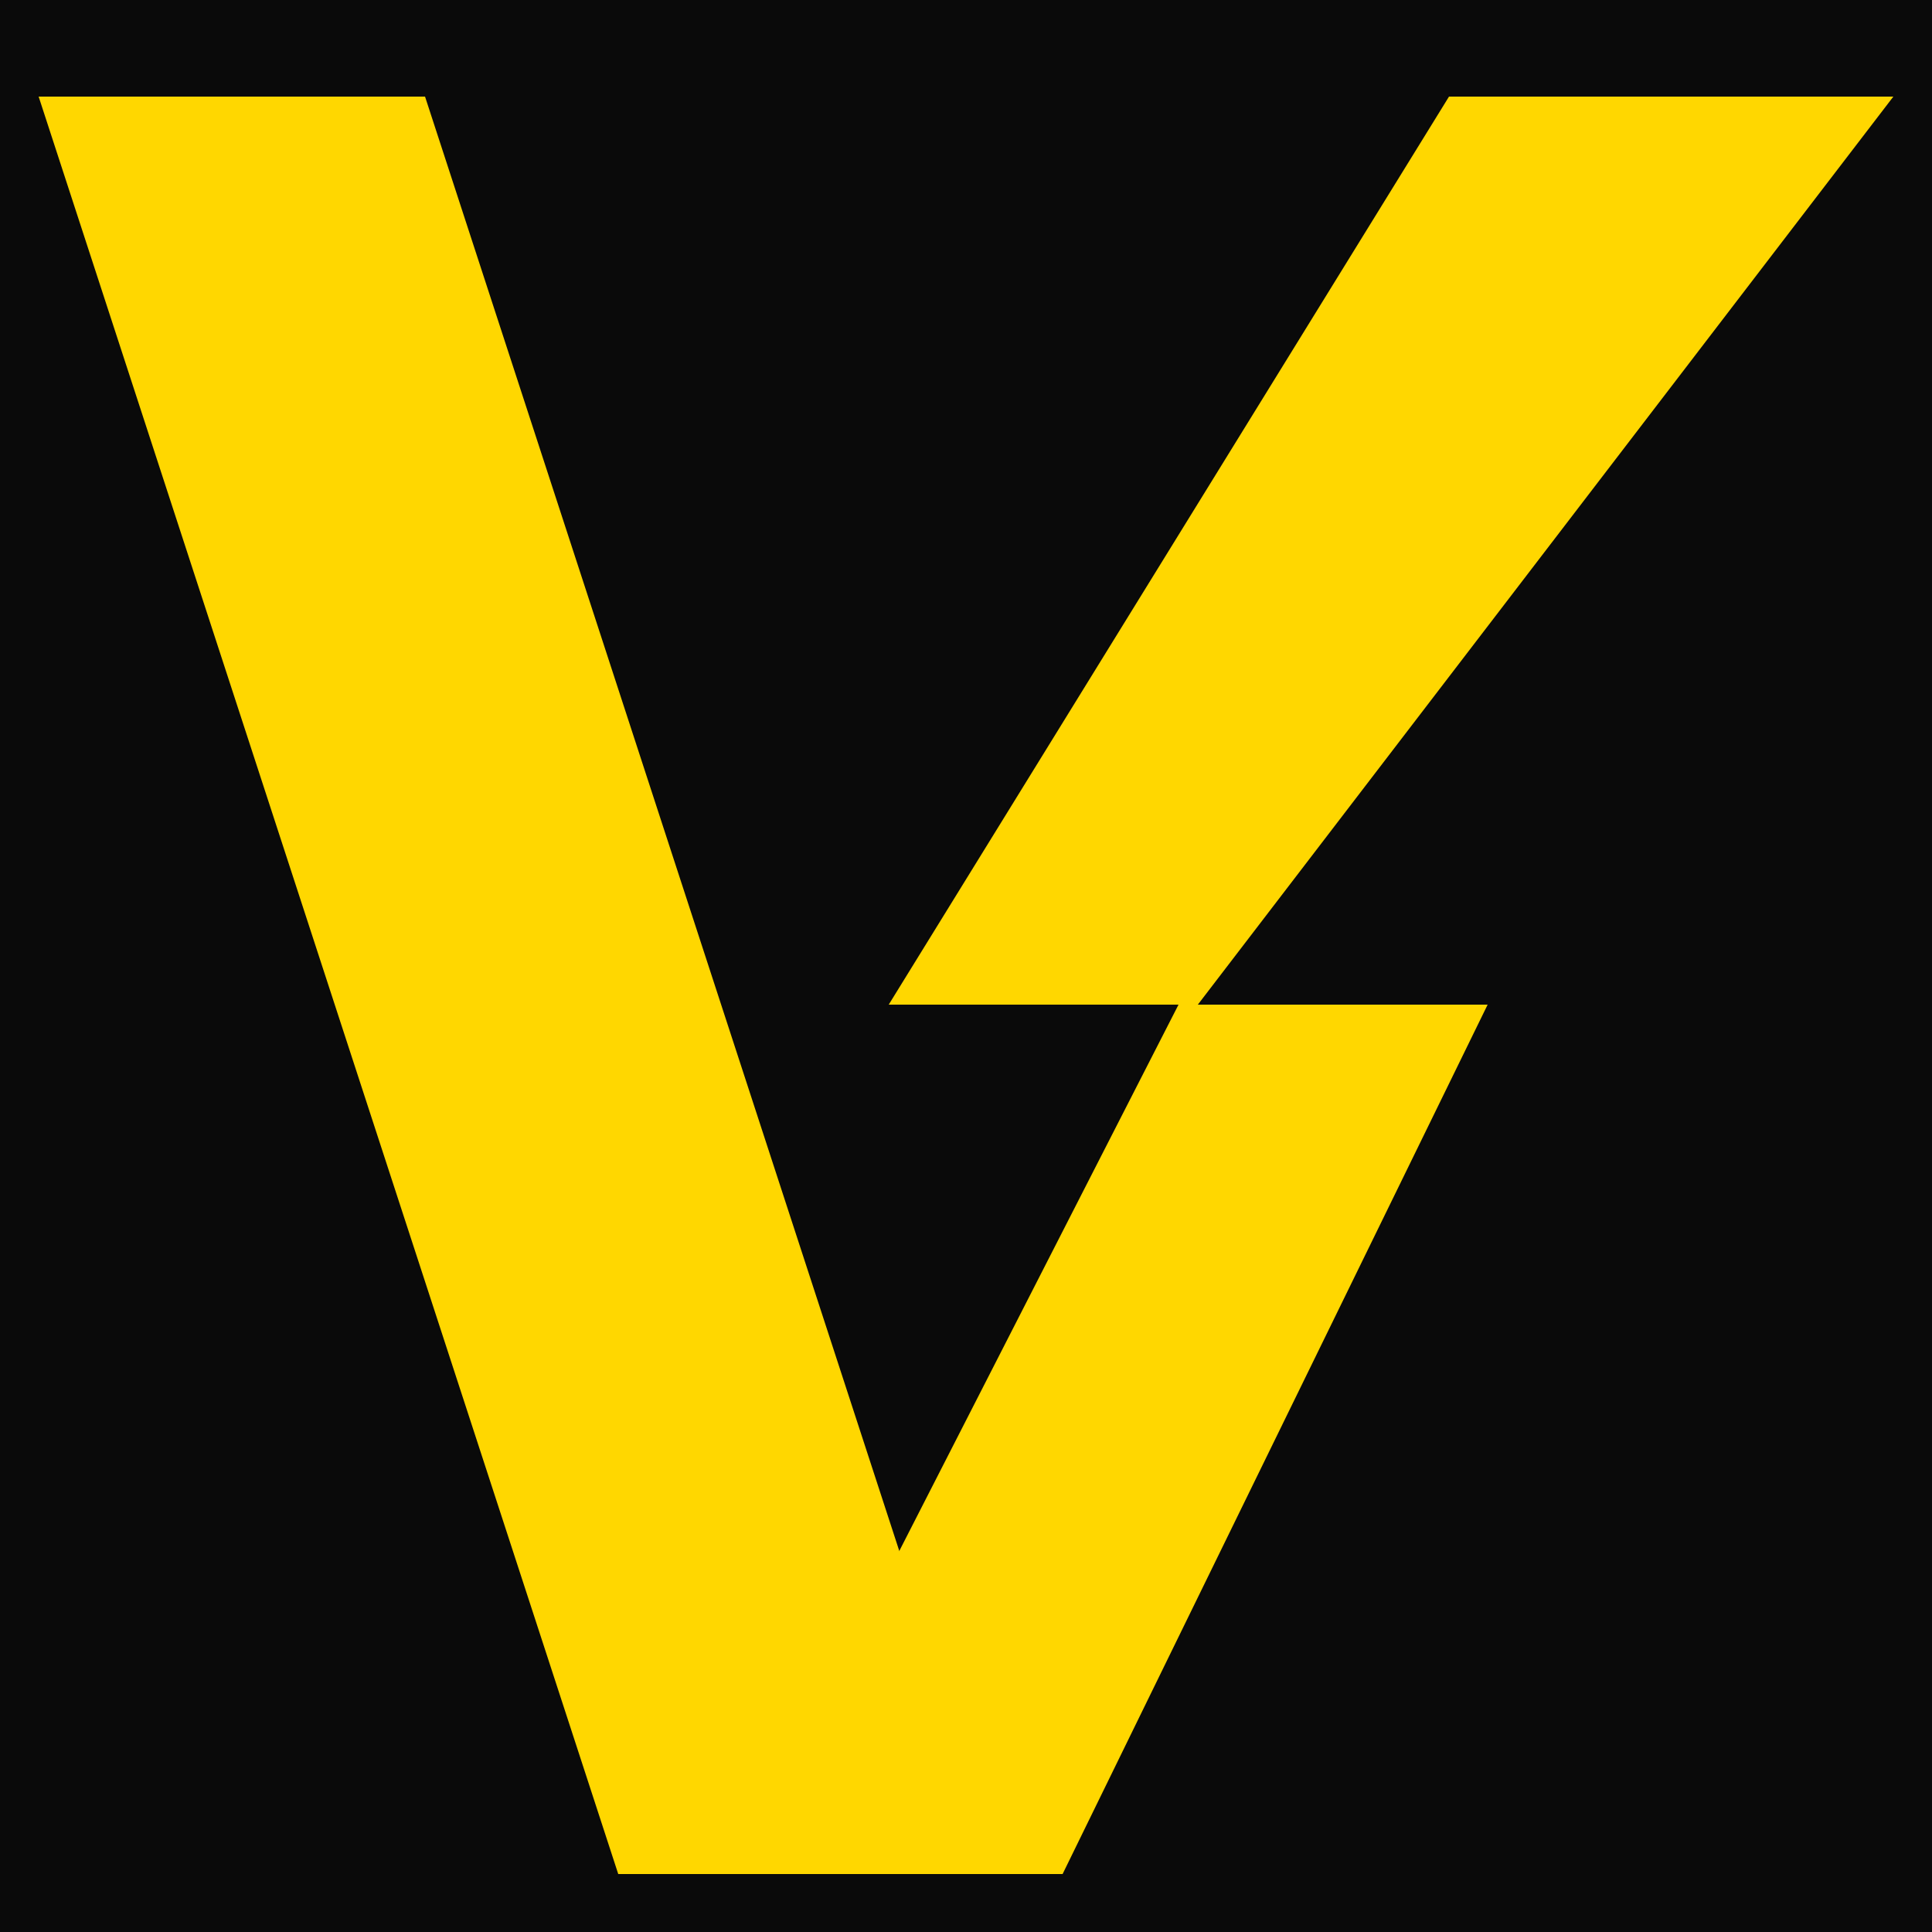
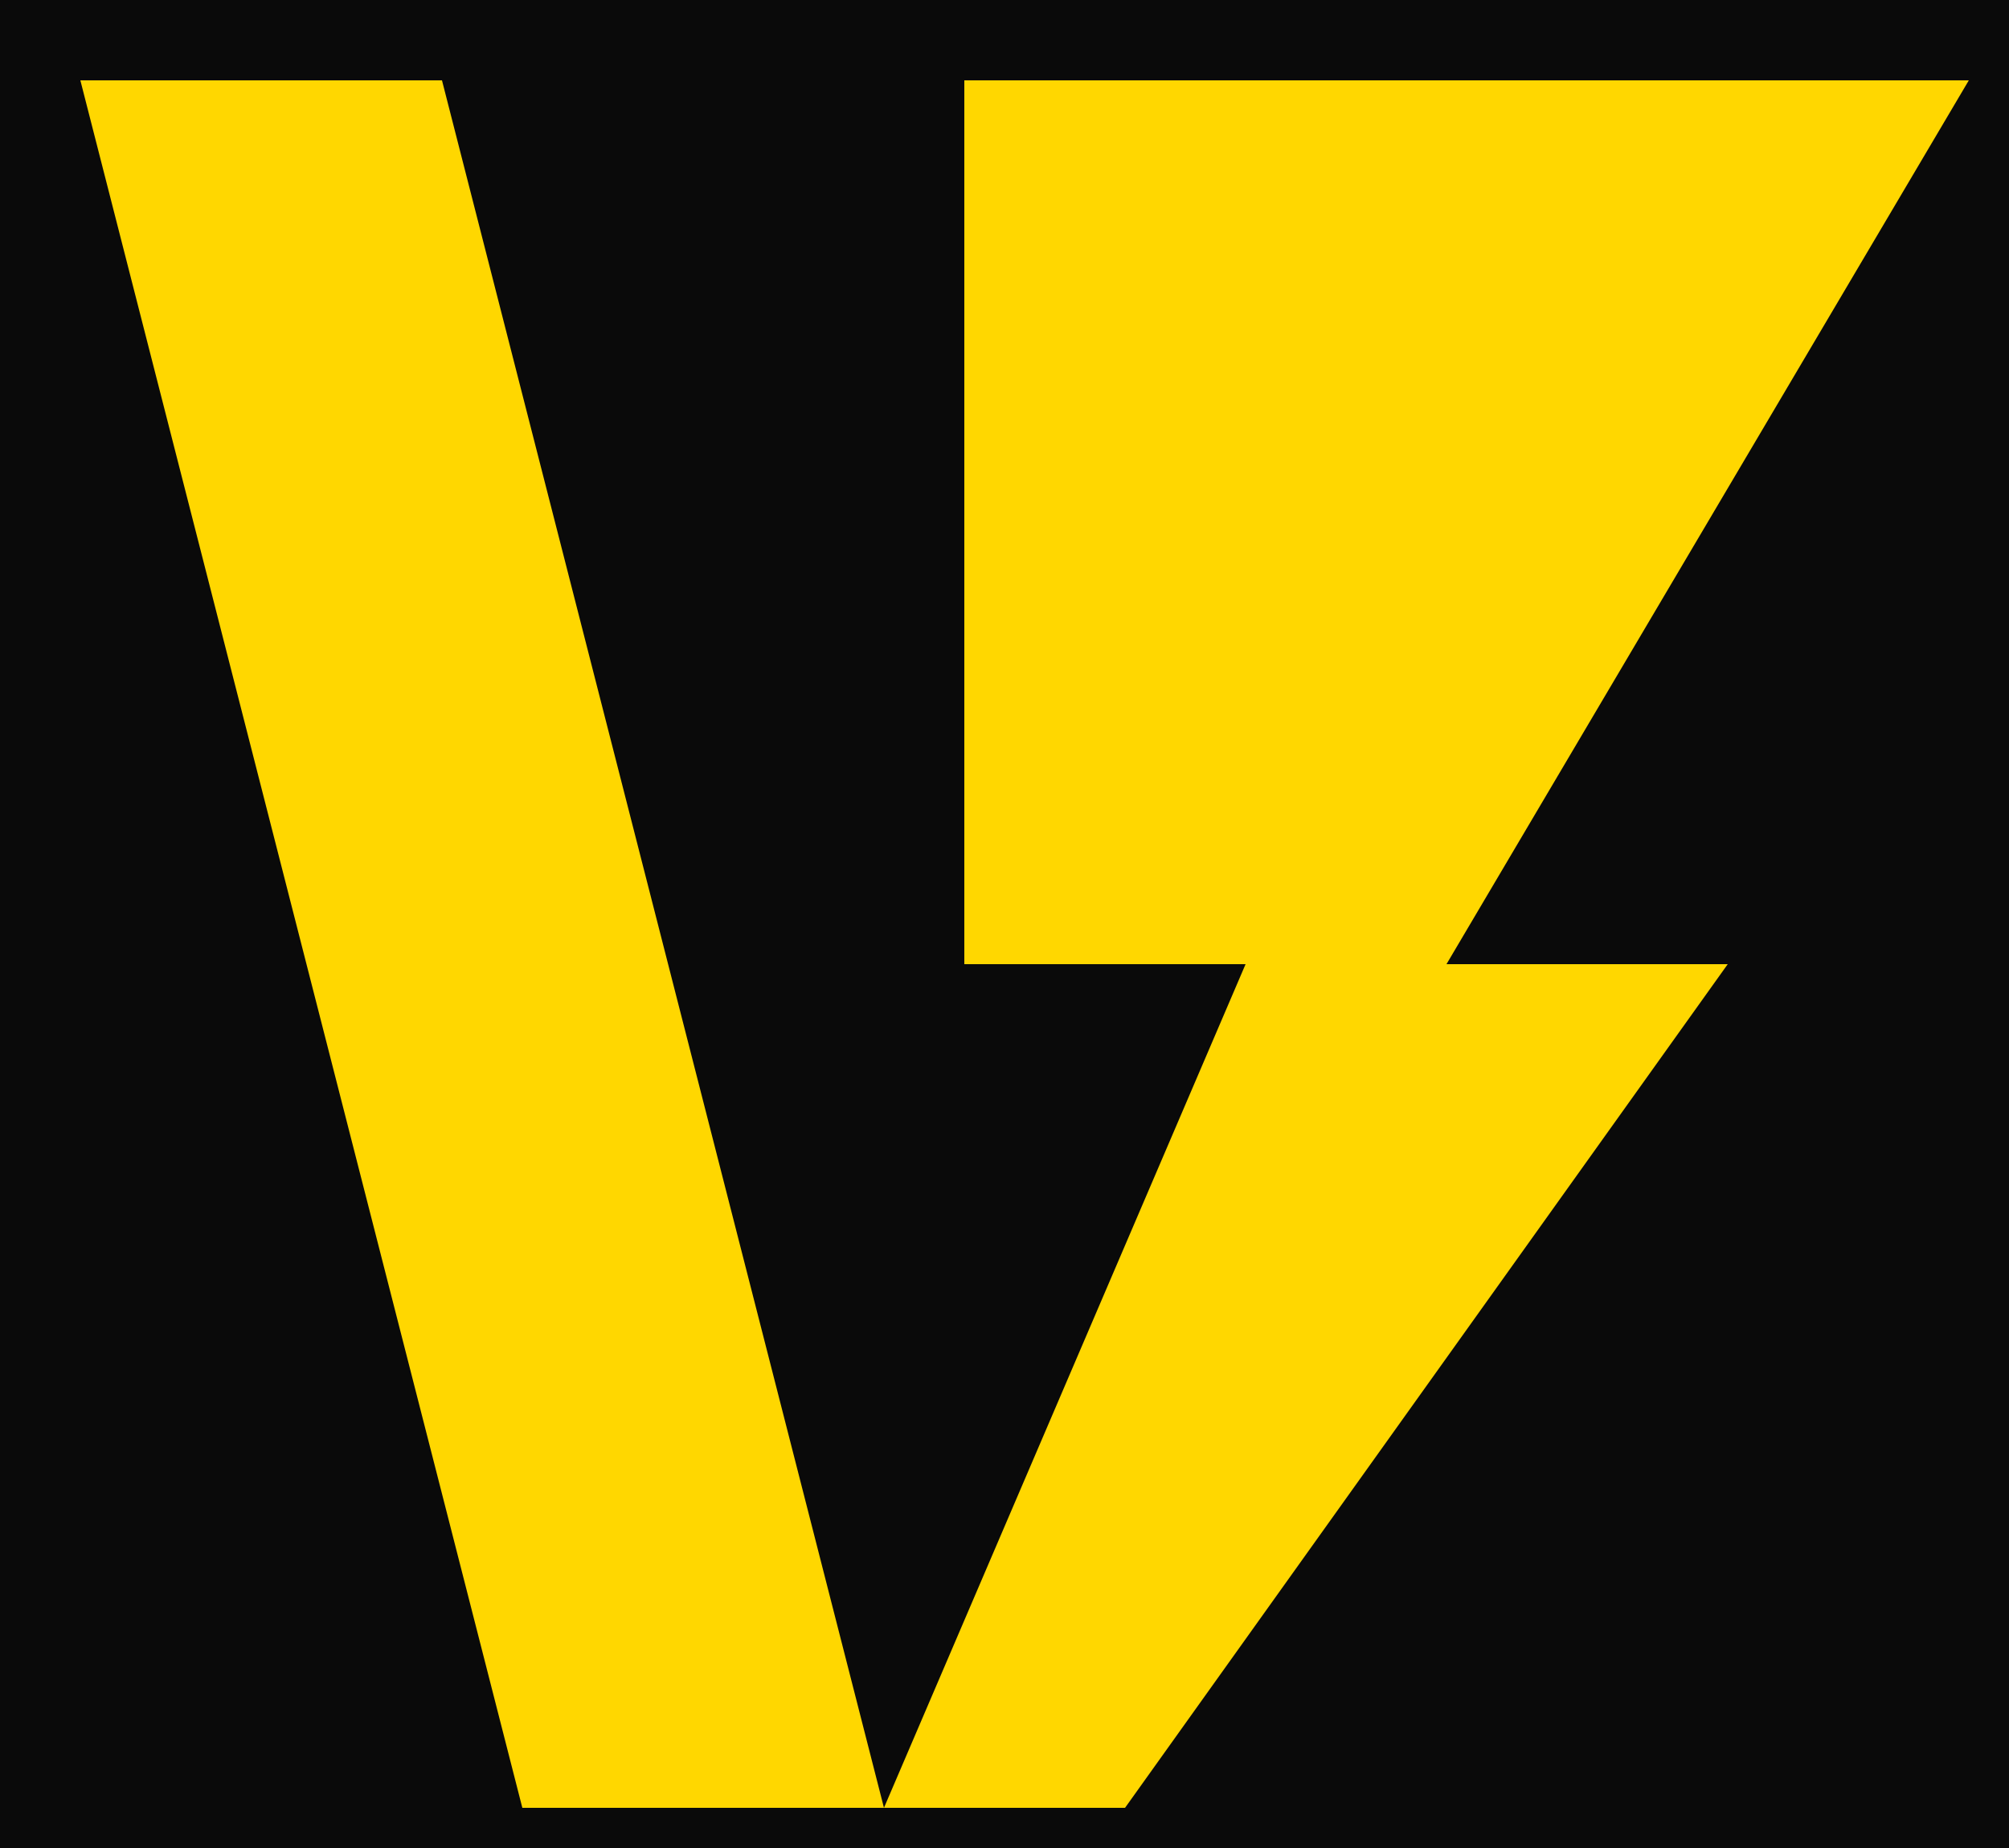
- <svg xmlns="http://www.w3.org/2000/svg" viewBox="0 0 100 100">
-   <rect width="100" height="100" fill="#0a0a0a" />
-   <polygon points="2,5 22,5 52,97 32,97" fill="#FFD700" />
-   <path d="M98,5 L75,5 L46,52 L61,52 L38,97 L55,97 L77,52 L62,52 L98,5 Z" fill="#FFD700" />
+ <svg xmlns="http://www.w3.org/2000/svg" viewBox="0 0 100 92">
+   <rect width="100" height="92" fill="#0a0a0a" />
+   <polygon points="4,4 22,4 44,90 26,90" fill="#FFD700" />
+   <path d="M48,4 L98,4 L72,48 L86,48 L56,90 L44,90 L62,48 L48,48 Z" fill="#FFD700" />
</svg>
